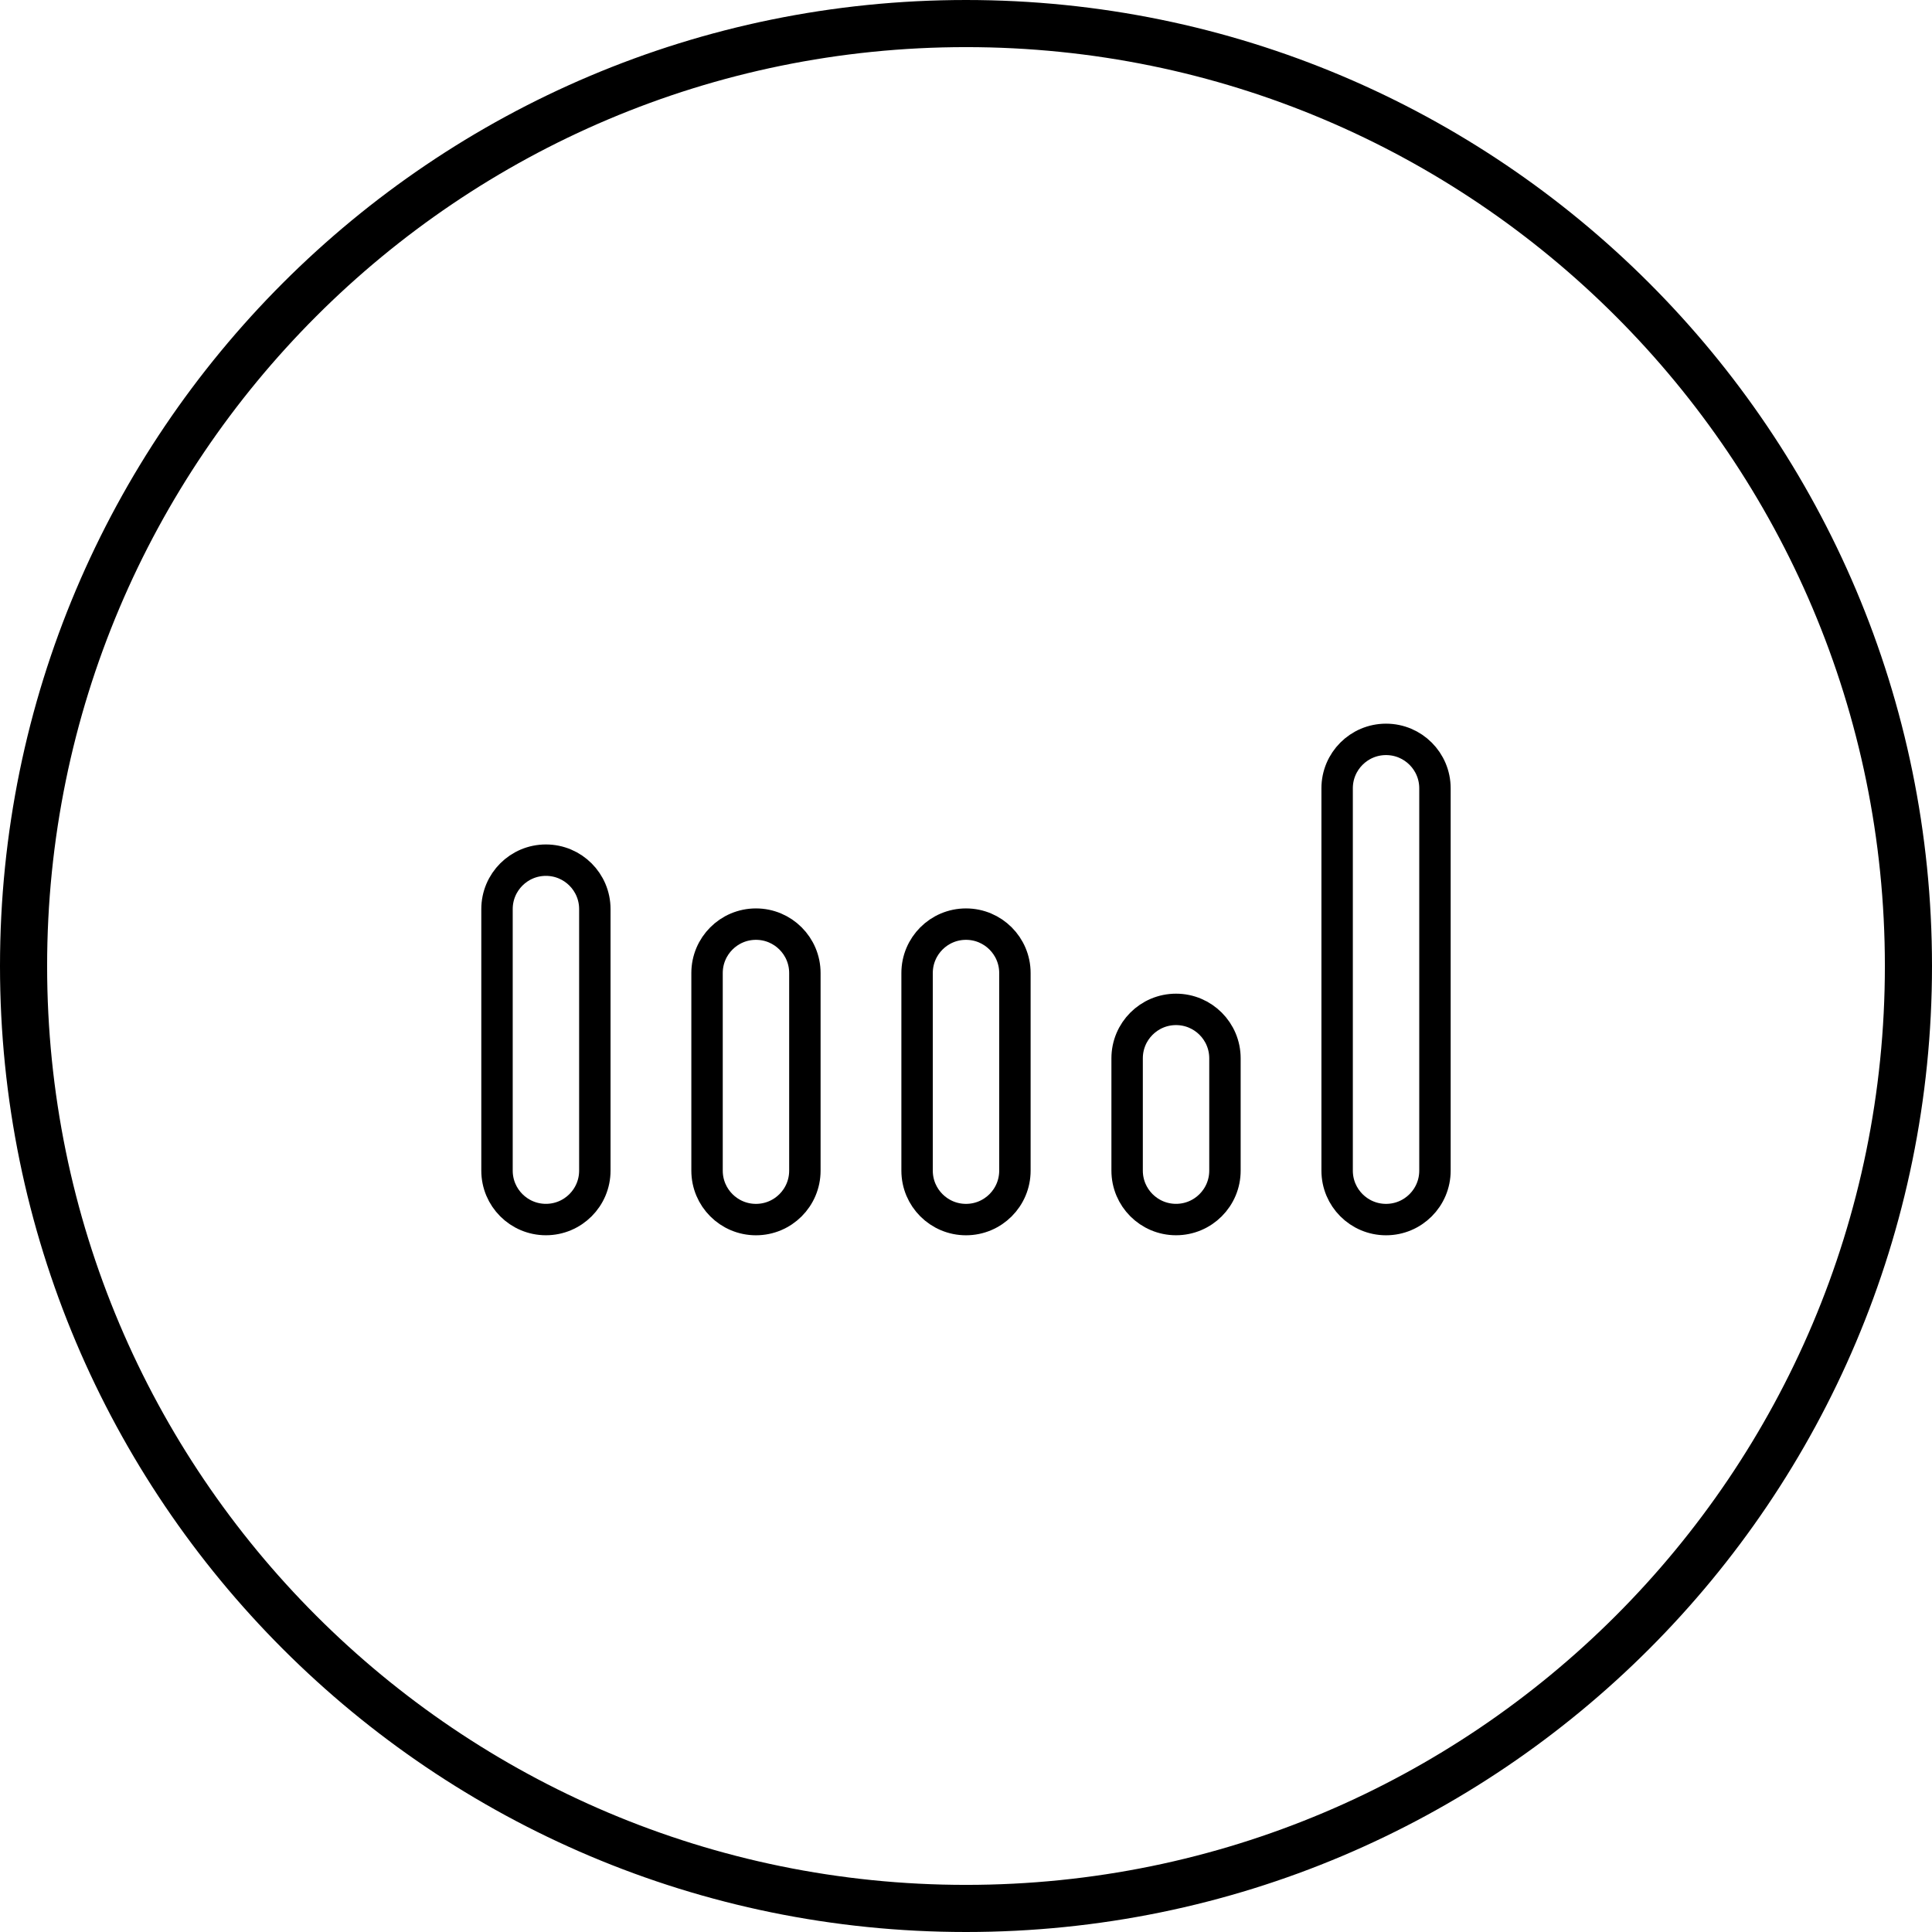
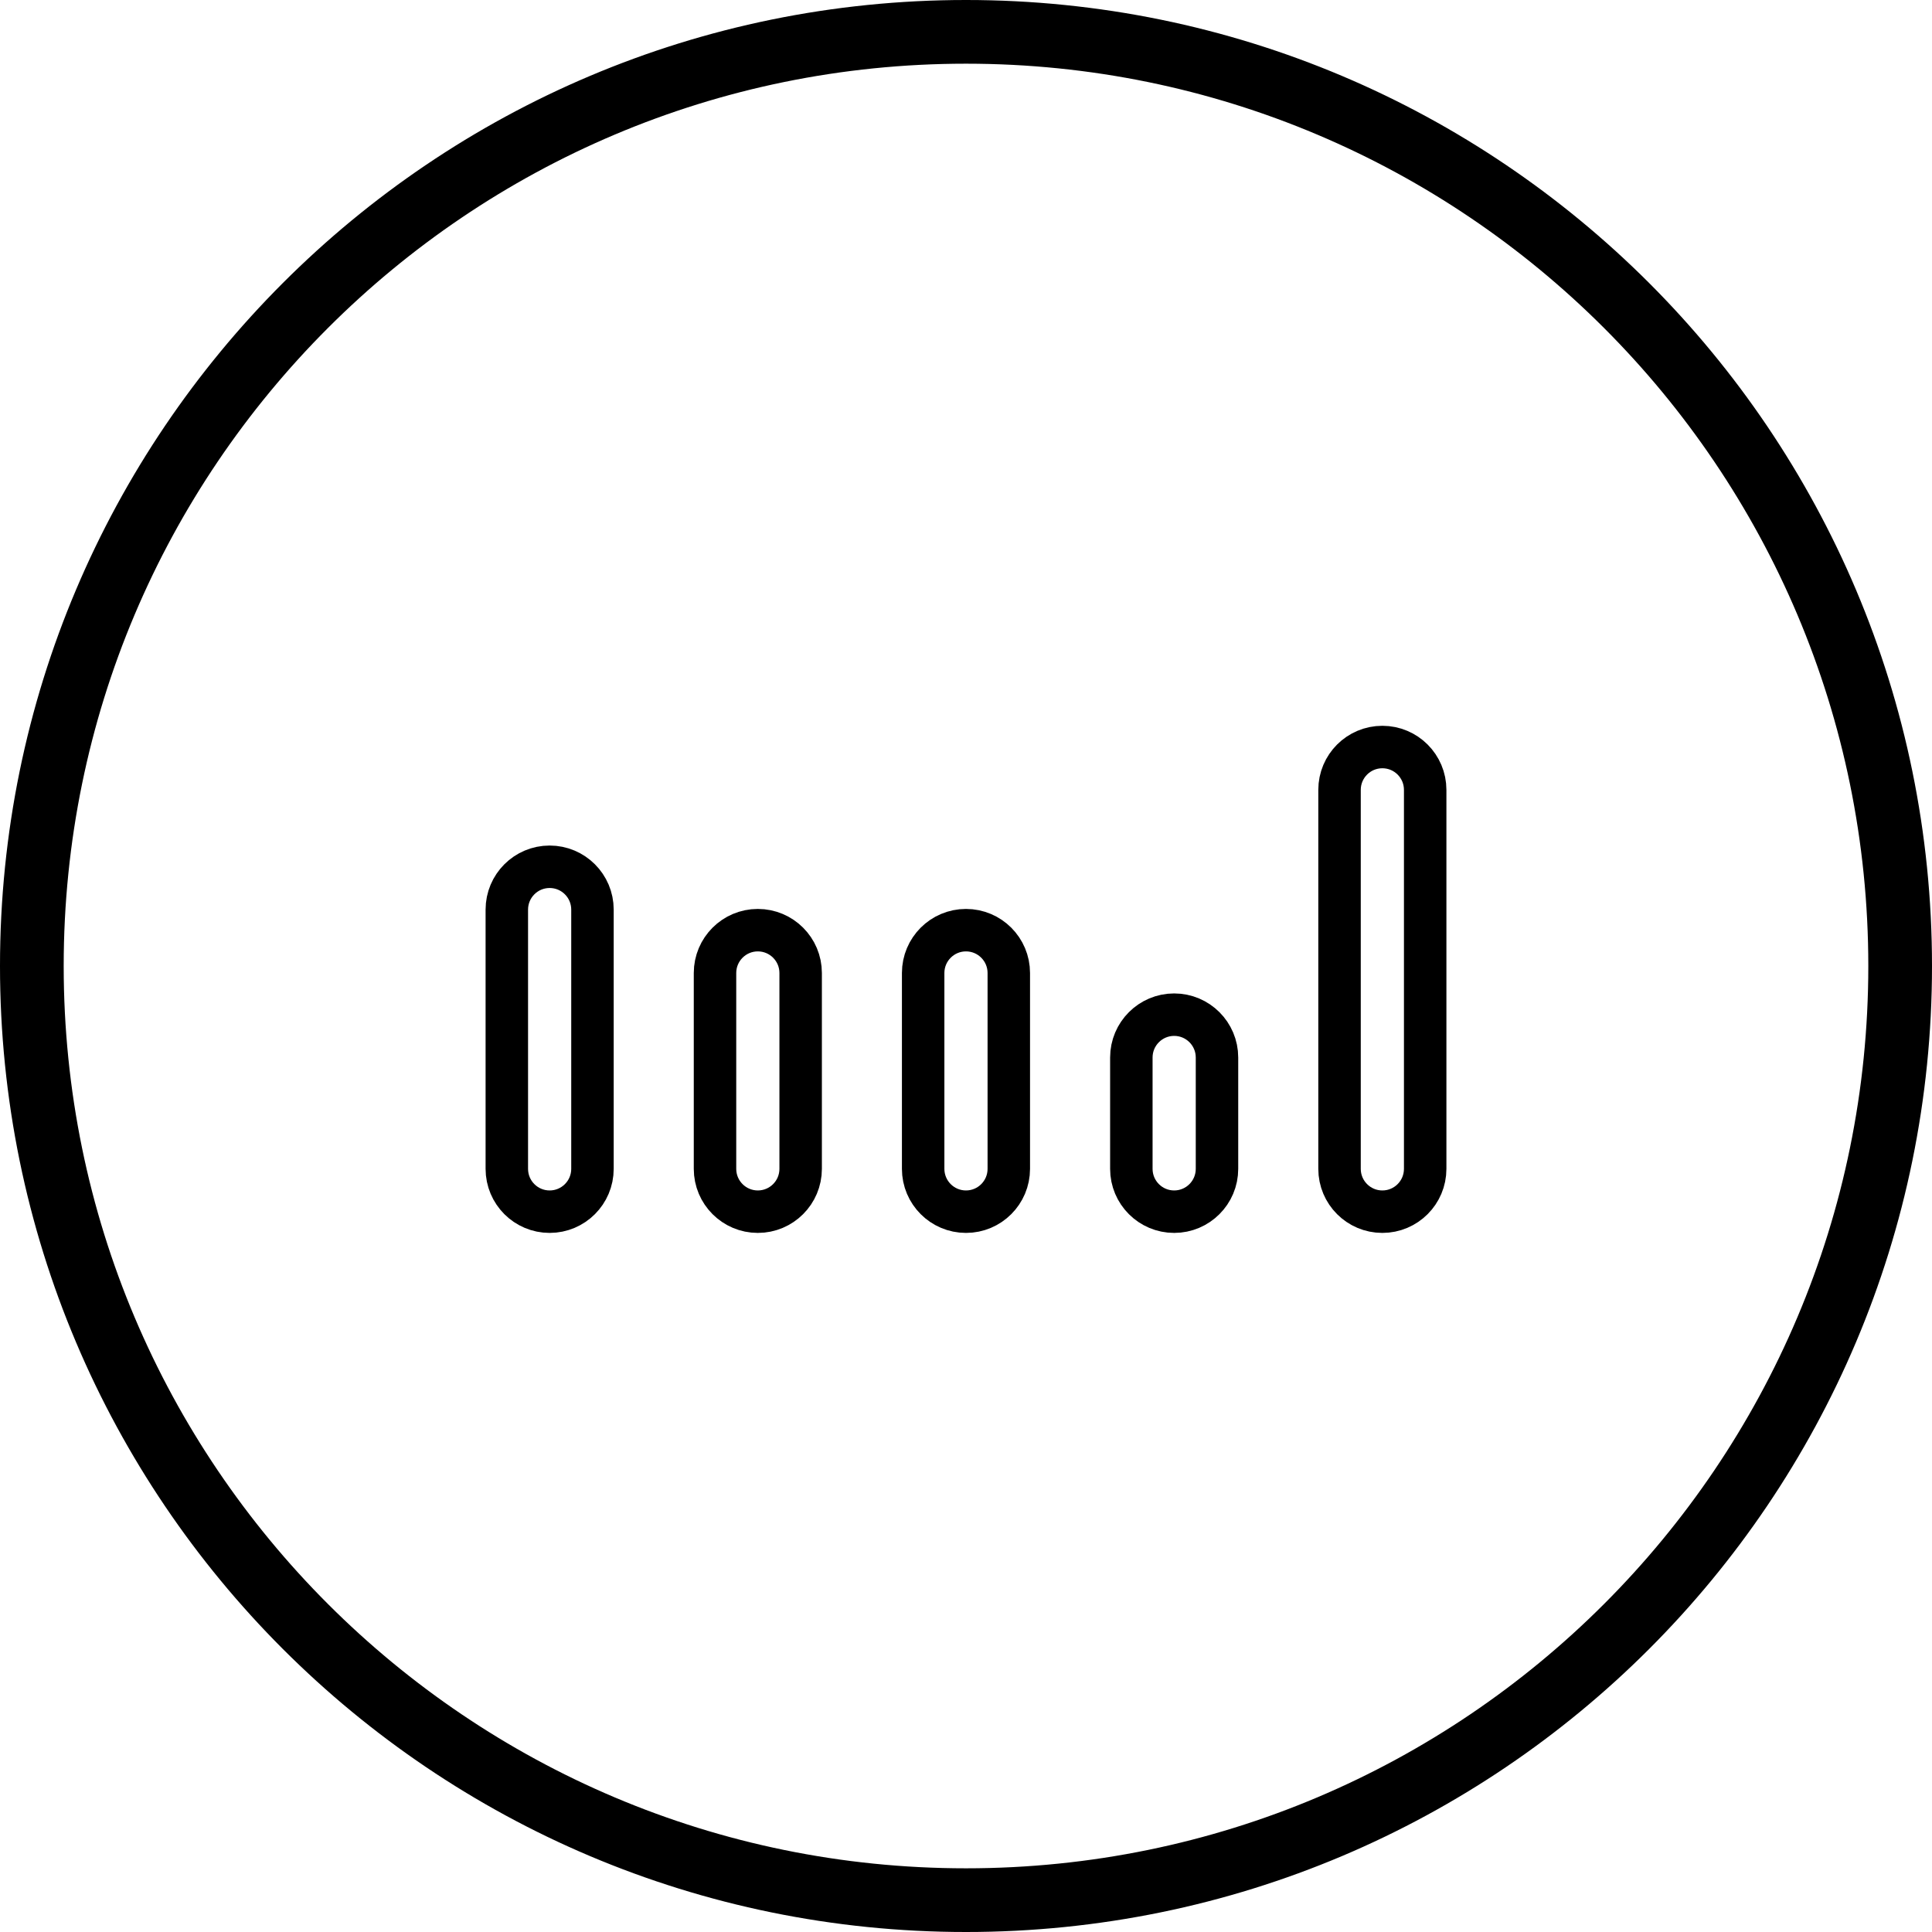
- <svg xmlns="http://www.w3.org/2000/svg" fill="none" version="1.1" width="61.5" height="61.5" viewBox="0 0 61.5 61.5">
+ <svg xmlns="http://www.w3.org/2000/svg" fill="none" version="1.1" width="45.5" height="45.5" viewBox="0 0 45.5 45.5">
  <g>
    <g>
-       <ellipse cx="30.75" cy="30.75" rx="30" ry="30" fill-opacity="0" stroke="currentColor" fill="none" stroke-width="1.5" />
-     </g>
-     <g>
+       <g>
+         <ellipse cx="22.75" cy="22.75" rx="22" ry="22" fill-opacity="0" stroke="currentColor" fill="none" stroke-width="1.5" />
+       </g>
      <g>
        <g>
-           <rect x="15.821" y="27.381" width="3.114" height="11.44" rx="1.557" fill-opacity="0" stroke="currentColor" fill="none" stroke-width="1" />
+           <rect x="11.936" y="20.413" width="2.017" height="8.123" rx="1.009" fill-opacity="0" stroke="currentColor" fill="none" stroke-width="1" />
        </g>
        <g>
-           <rect x="22.507" y="29.417" width="3.114" height="9.405" rx="1.557" fill-opacity="0" stroke="currentColor" fill="none" stroke-width="1" />
+           <rect x="16.839" y="21.906" width="2.017" height="6.63" rx="1.009" fill-opacity="0" stroke="currentColor" fill="none" stroke-width="1" />
        </g>
        <g>
-           <rect x="29.193" y="29.417" width="3.114" height="9.405" rx="1.557" fill-opacity="0" stroke="currentColor" fill="none" stroke-width="1" />
+           <rect x="21.741" y="21.906" width="2.017" height="6.63" rx="1.009" fill-opacity="0" stroke="currentColor" fill="none" stroke-width="1" />
        </g>
        <g>
-           <rect x="35.879" y="32.131" width="3.114" height="6.69" rx="1.557" fill-opacity="0" stroke="currentColor" fill="none" stroke-width="1" />
+           <rect x="26.644" y="23.896" width="2.017" height="4.64" rx="1.009" fill-opacity="0" stroke="currentColor" fill="none" stroke-width="1" />
        </g>
        <g>
-           <rect x="42.564" y="23.536" width="3.114" height="15.286" rx="1.557" fill-opacity="0" stroke="currentColor" fill="none" stroke-width="1" />
+           <rect x="31.547" y="17.593" width="2.017" height="10.943" rx="1.009" fill-opacity="0" stroke="currentColor" fill="none" stroke-width="1" />
        </g>
      </g>
    </g>
  </g>
</svg>
